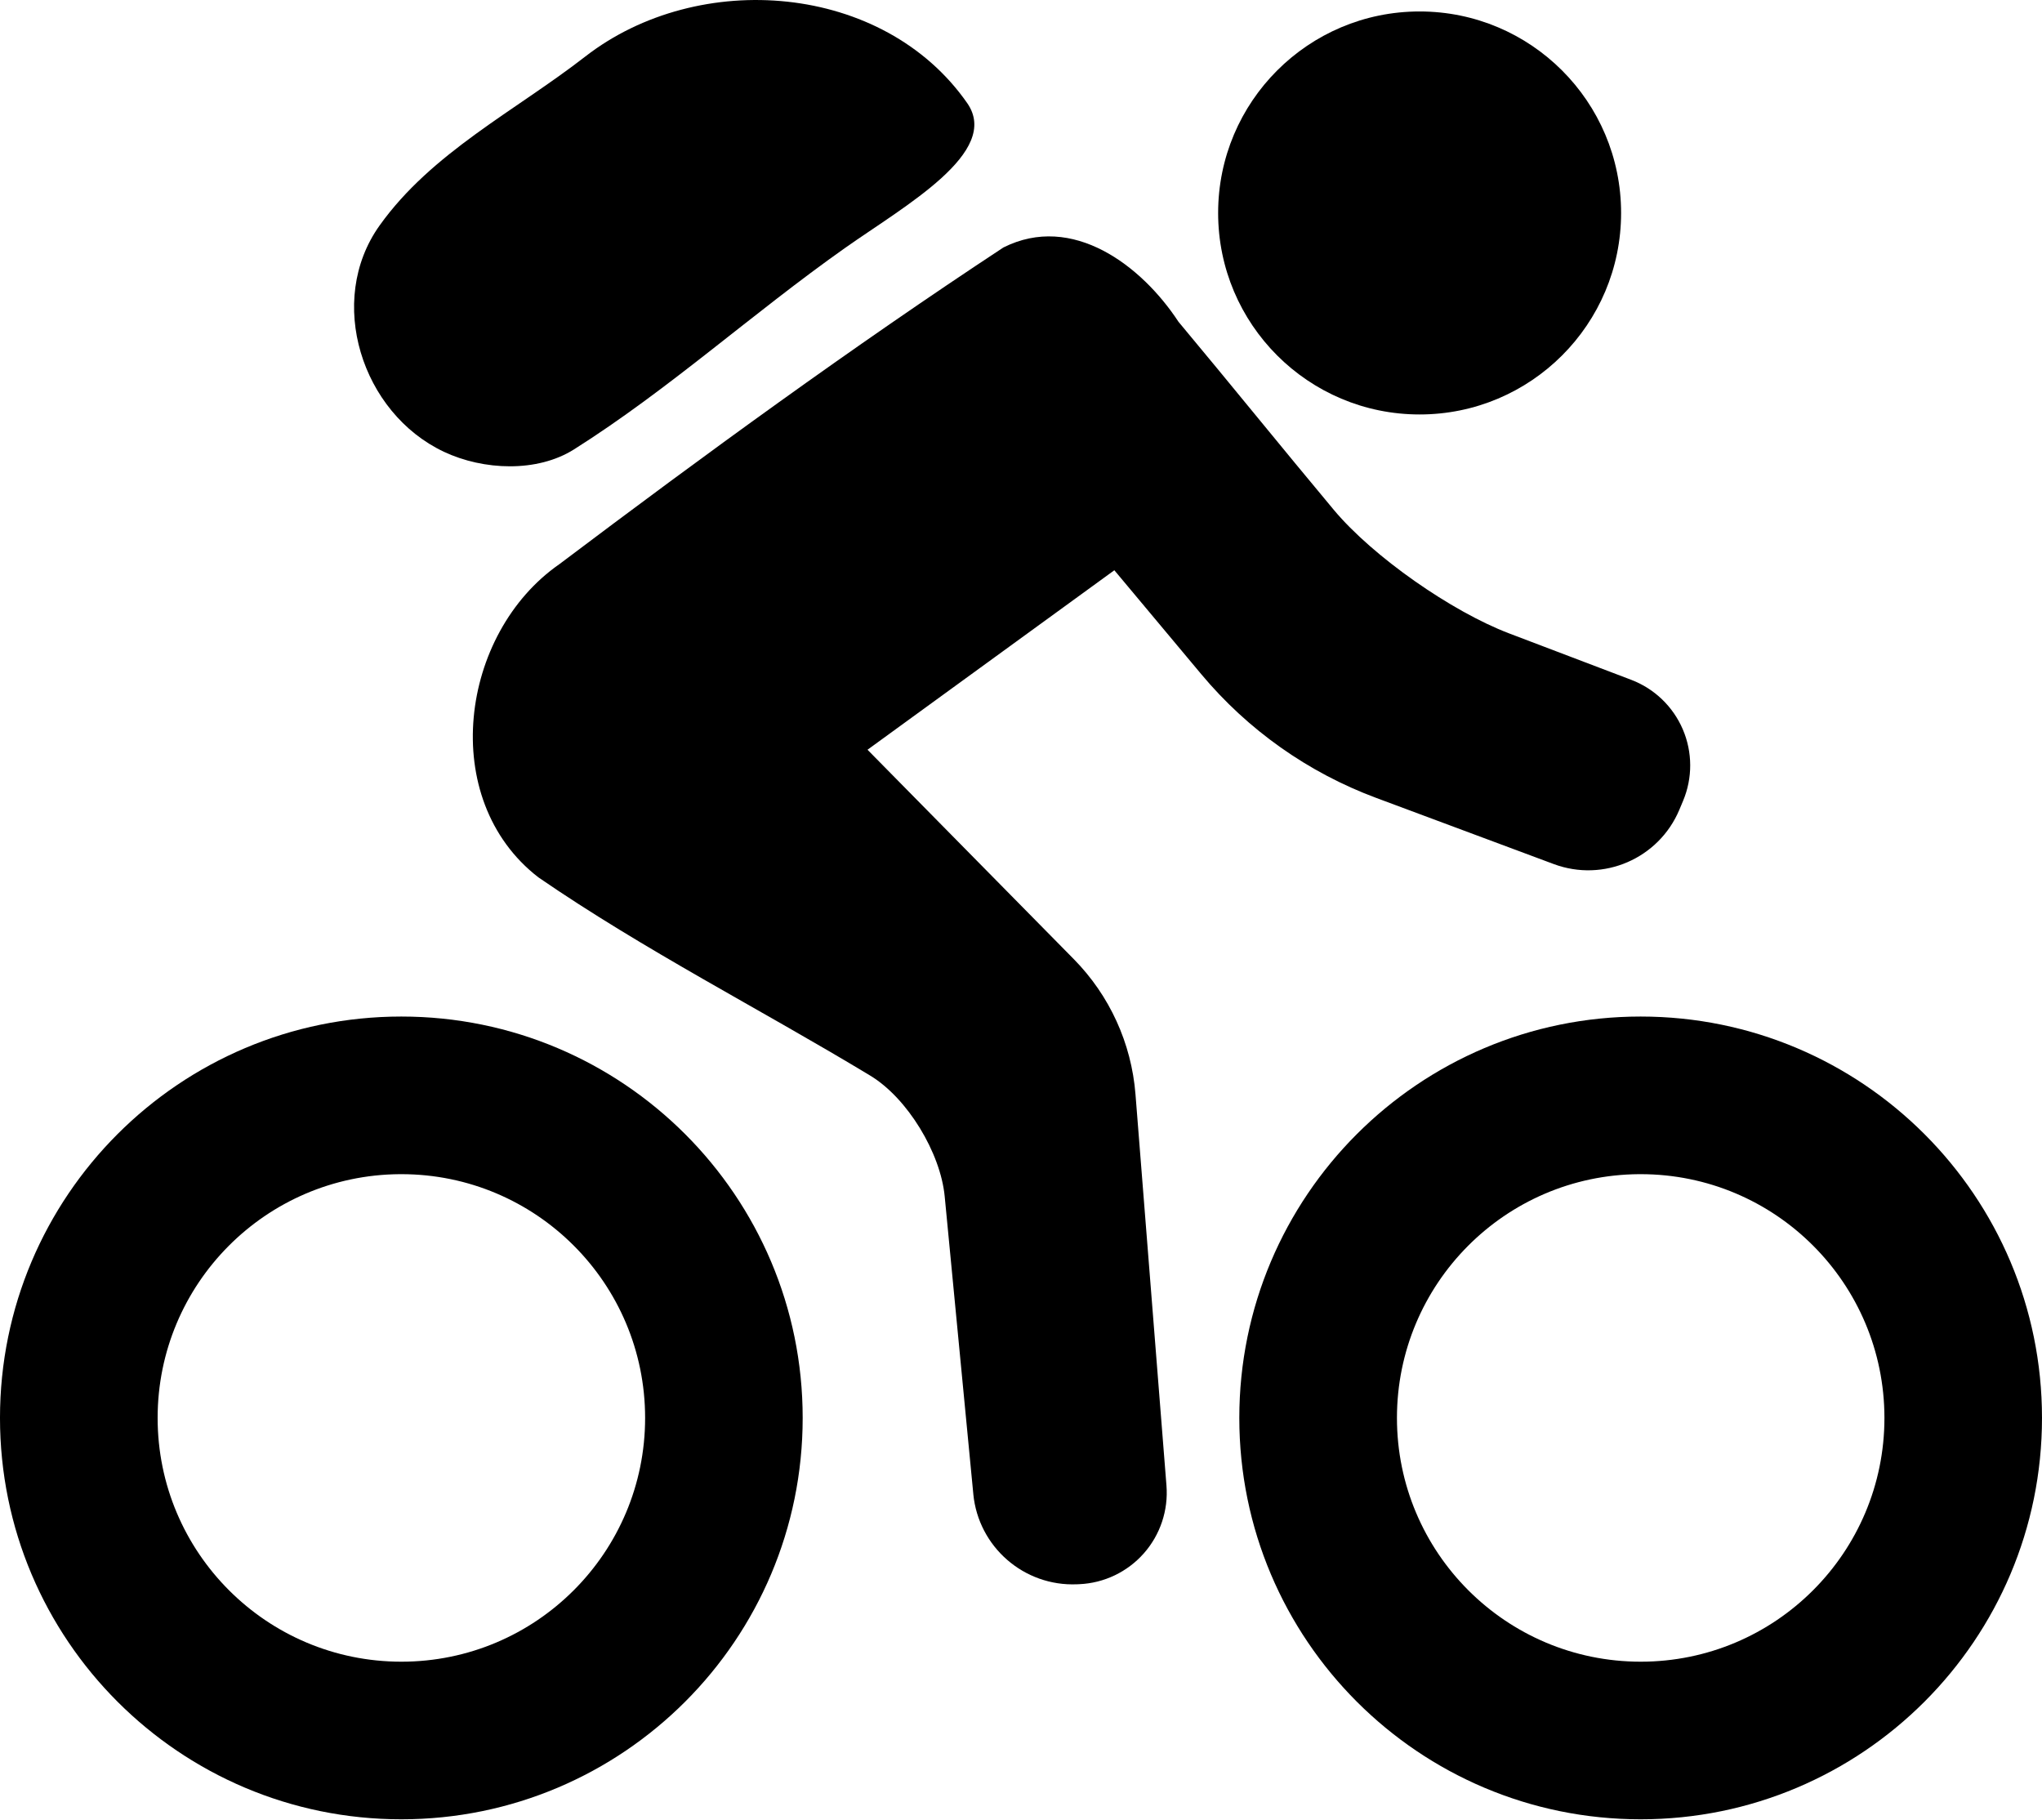
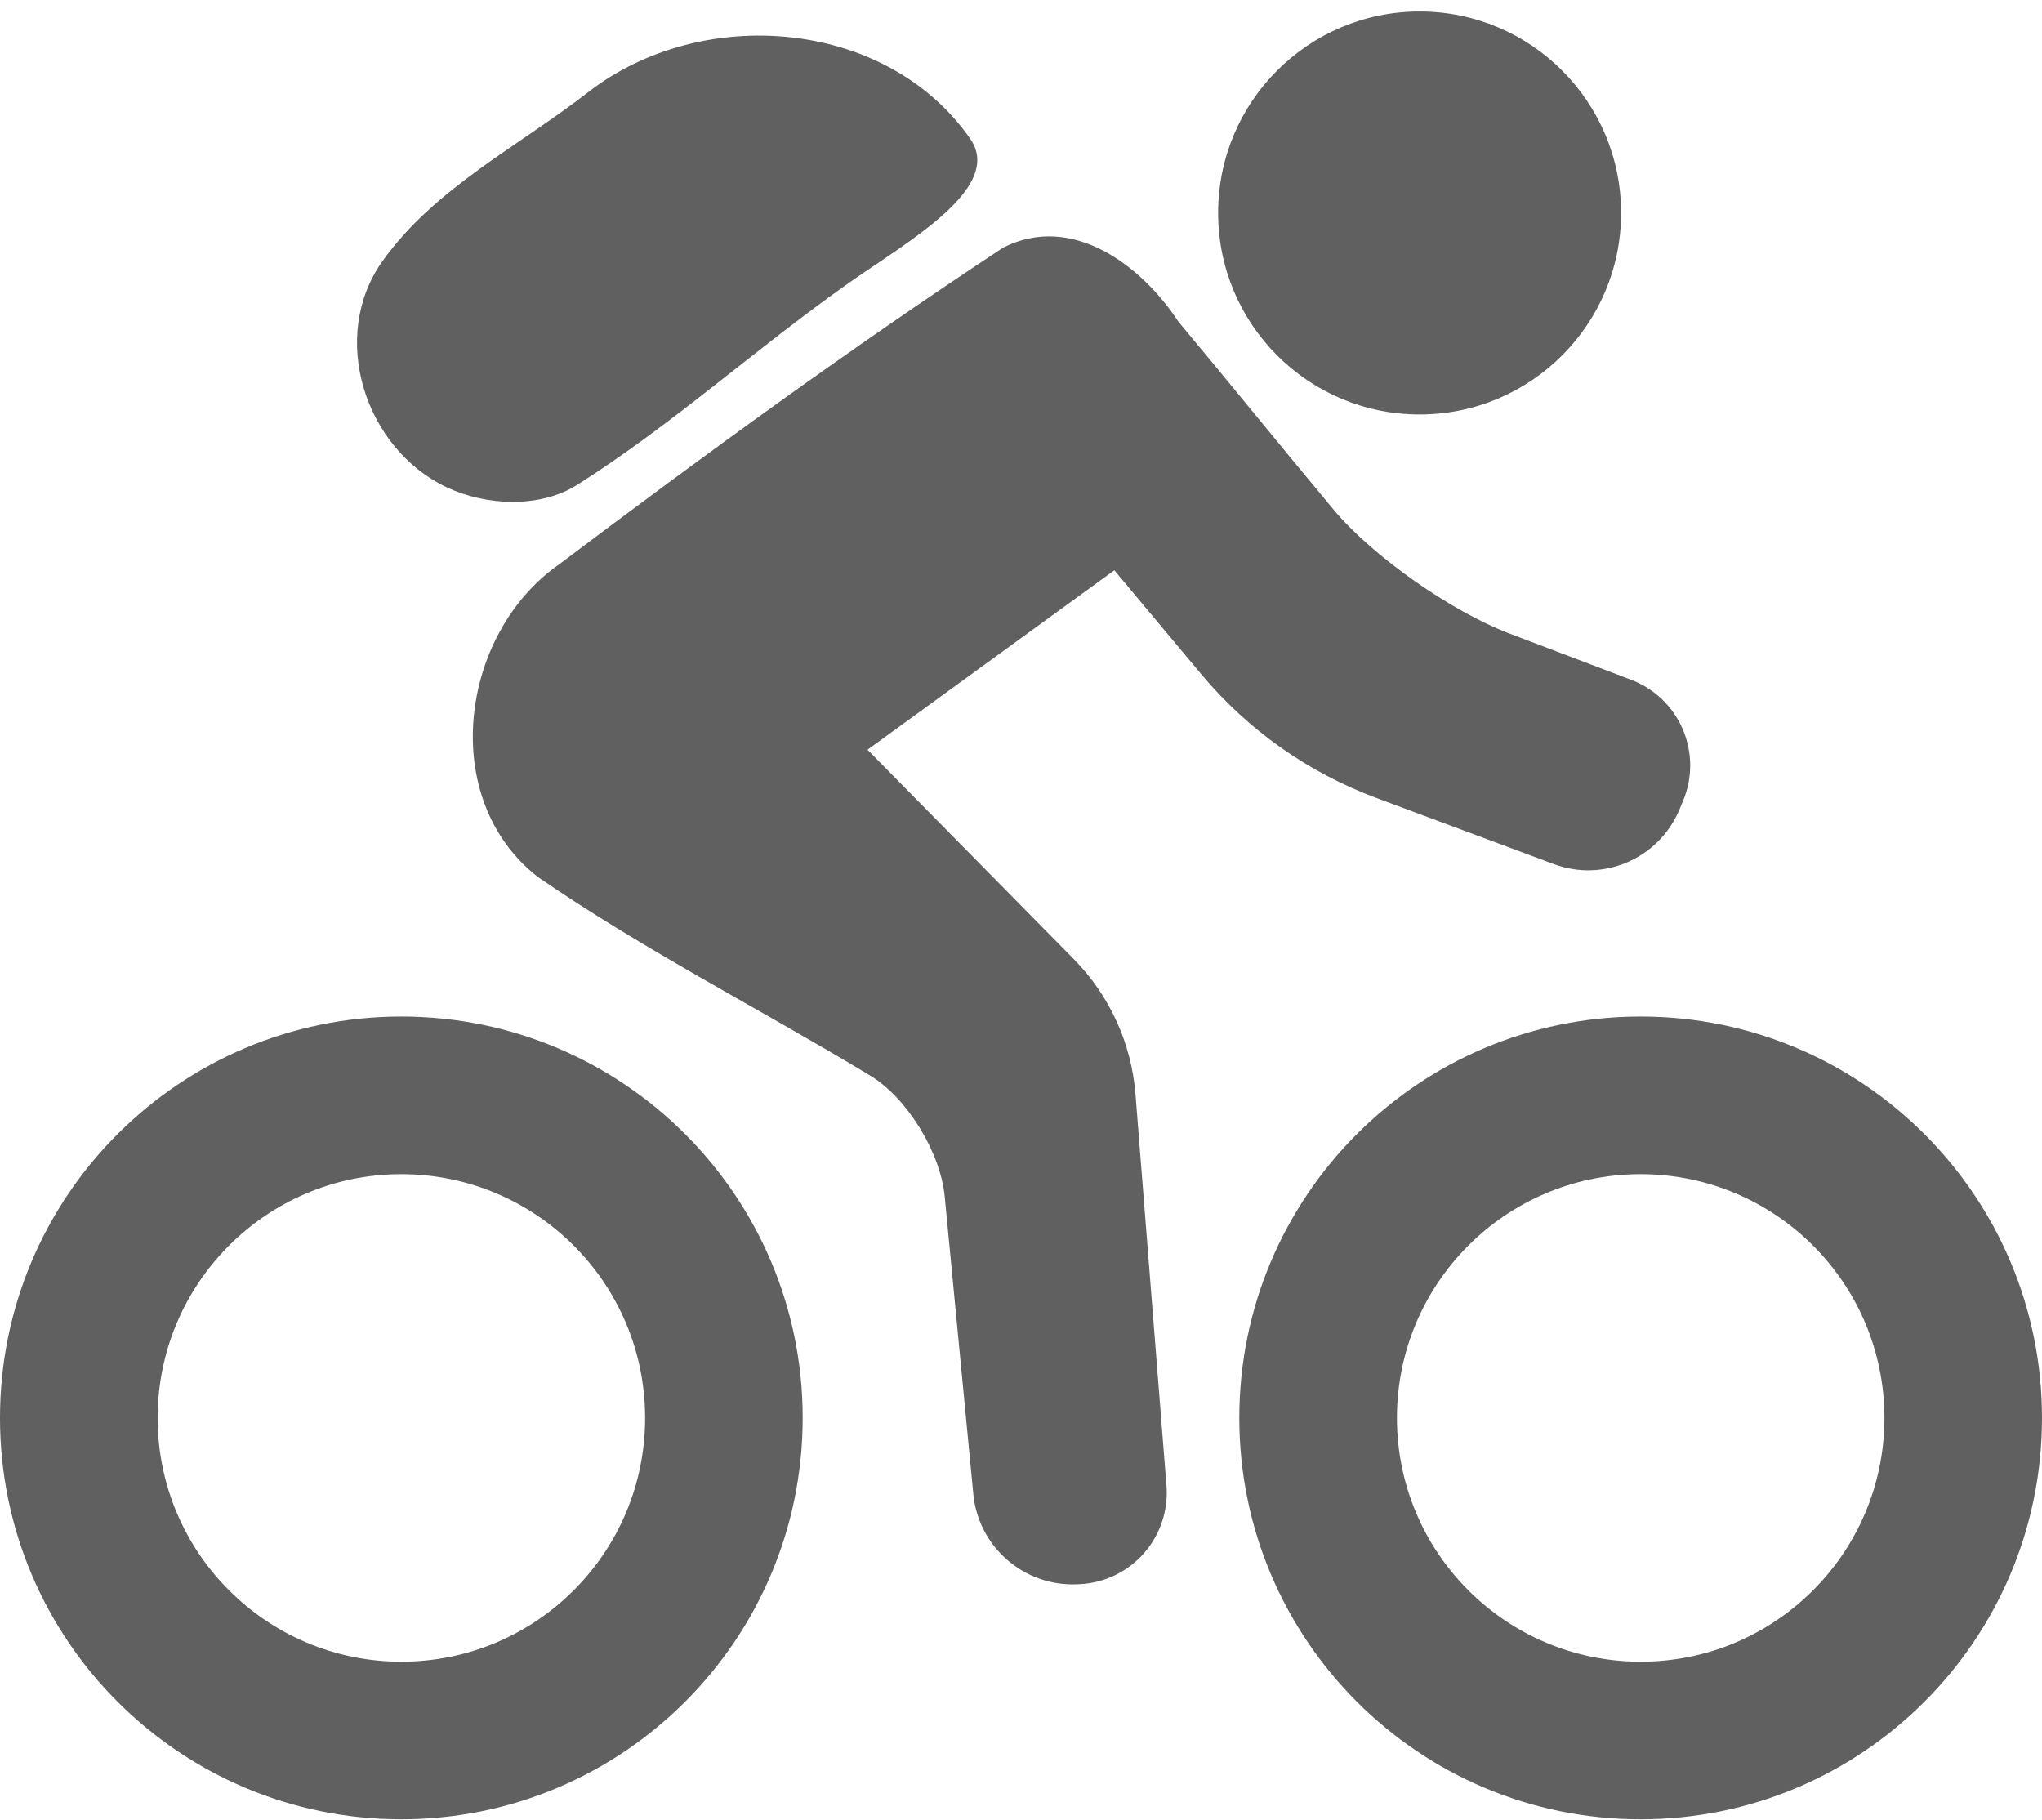
<svg xmlns="http://www.w3.org/2000/svg" width="77.657mm" height="69.181mm" viewBox="0 0 77.657 69.181" version="1.1" id="svg8">
  <defs id="defs2">
    </defs>
  <g id="layer1" transform="translate(-66.17137,-113.9093)">
-     <g id="g964" transform="translate(40.27415,94.01951)">
-       <g id="g942" transform="matrix(0.6009593,0,0,0.6009593,-0.8887092,-17.65858)" style="stroke-width:1.664">
-         <circle style="fill:#000000;fill-opacity:1;stroke:none;stroke-width:0.44;stop-color:#000000" id="path917" cx="134.408" cy="75.956" r="12.75" />
-         <path style="fill:#000000;stroke:none;stroke-width:1.664" d="m 72.663,91.067 c -5.202,-2.45 -7.473,-9.541 -4.074,-14.312 3.295,-4.624 8.598,-7.26 13.014,-10.692 7.189,-5.586 18.881,-4.662 24.176,2.942 2.162,3.104 -3.953,6.5 -7.71,9.151 -5.922,4.178 -11.144,8.953 -17.17,12.759 -2.335,1.475 -5.732,1.332 -8.236,0.153 z" id="path913" />
-         <path style="fill:#000000;stroke:none;stroke-width:1.664" d="m 106.165,157.013 -1.811,-18.831 c -0.264,-2.749 -2.347,-6.211 -4.71,-7.639 -6.983,-4.22 -14.29,-7.933 -21.004,-12.548 -6.389,-4.946 -4.962,-15.439 1.324,-19.812 9.185,-6.923 18.503,-13.722 28.107,-20.044 4.368,-2.193 8.745,1.146 11.075,4.699 3.299,3.949 6.532,7.955 9.831,11.904 2.478,2.966 7.471,6.439 11.084,7.813 l 7.733,2.94 a 5.797,5.797 66.799 0 1 3.285,7.664 l -0.235,0.56 a 6.251,6.251 156.611 0 1 -7.946,3.437 l -11.25,-4.192 a 26.441,26.441 35.266 0 1 -11.05,-7.814 l -5.508,-6.586 -15.62,11.357 13.053,13.249 a 13.72,13.72 65.449 0 1 3.904,8.546 l 1.961,24.765 a 5.789,5.789 131.496 0 1 -5.521,6.241 l -0.134,0.006 a 6.324,6.324 41.014 0 1 -6.569,-5.713 z" id="path62" />
+     <g id="g964" transform="translate(40.27415,94.01951)" style="fill:#606060;fill-opacity:1">
+       <g id="g942" transform="matrix(0.6009593,0,0,0.6009593,-0.8887092,-17.65858)" style="stroke-width:1.664;fill:#606060;fill-opacity:1">
+         <circle style="fill:#606060;fill-opacity:1;stroke:none;stroke-width:0.44;stop-color:#000000" id="path917" cx="134.408" cy="75.956" r="12.75" />
+         <path style="fill:#606060;fill-opacity:1;stroke:none;stroke-width:1.664" d="M 72.849,93.319 C 67.647,90.868 65.376,83.778 68.776,79.006 72.071,74.383 77.374,71.746 81.79,68.314 c 7.189,-5.586 18.881,-4.662 24.176,2.942 2.162,3.104 -3.953,6.5 -7.71,9.151 -5.922,4.178 -11.144,8.953 -17.17,12.759 -2.335,1.475 -5.732,1.332 -8.236,0.153 z" id="path913" />
+         <path style="fill:#606060;stroke:none;stroke-width:1.664;fill-opacity:1" d="m 106.165,157.013 -1.811,-18.831 c -0.264,-2.749 -2.347,-6.211 -4.71,-7.639 -6.983,-4.22 -14.29,-7.933 -21.004,-12.548 -6.389,-4.946 -4.962,-15.439 1.324,-19.812 9.185,-6.923 18.503,-13.722 28.107,-20.044 4.368,-2.193 8.745,1.146 11.075,4.699 3.299,3.949 6.532,7.955 9.831,11.904 2.478,2.966 7.471,6.439 11.084,7.813 l 7.733,2.94 a 5.797,5.797 66.799 0 1 3.285,7.664 l -0.235,0.56 a 6.251,6.251 156.611 0 1 -7.946,3.437 l -11.25,-4.192 a 26.441,26.441 35.266 0 1 -11.05,-7.814 l -5.508,-6.586 -15.62,11.357 13.053,13.249 a 13.72,13.72 65.449 0 1 3.904,8.546 l 1.961,24.765 a 5.789,5.789 131.496 0 1 -5.521,6.241 l -0.134,0.006 a 6.324,6.324 41.014 0 1 -6.569,-5.713 z" id="path62" />
      </g>
-       <path id="path77" style="fill:#000000;fill-opacity:1;stroke:none;stroke-width:0.265;stop-color:#000000" d="m 41.158,58.545 a 15.263,15.263 0 0 0 -15.261,15.263 15.263,15.263 0 0 0 15.263,15.263 15.263,15.263 0 0 0 15.263,-15.263 15.263,15.263 0 0 0 -15.263,-15.263 15.263,15.263 0 0 0 -0.003,0 z m -0.061,5.994 a 9.27,9.27 0 0 1 0.064,0 9.27,9.27 0 0 1 9.27,9.269 9.27,9.27 0 0 1 -9.27,9.27 9.27,9.27 0 0 1 -9.269,-9.27 9.27,9.27 0 0 1 9.205,-9.269 z" />
-       <path id="path908" style="fill:#000000;fill-opacity:1;stroke:none;stroke-width:0.265;stop-color:#000000" d="m 88.289,58.545 a 15.263,15.263 0 0 0 -15.261,15.263 15.263,15.263 0 0 0 15.263,15.263 15.263,15.263 0 0 0 15.263,-15.263 15.263,15.263 0 0 0 -15.263,-15.263 15.263,15.263 0 0 0 -0.002,0 z m -0.061,5.994 a 9.27,9.27 0 0 1 0.064,0 9.27,9.27 0 0 1 9.27,9.269 9.27,9.27 0 0 1 -9.27,9.27 9.27,9.27 0 0 1 -9.269,-9.27 9.27,9.27 0 0 1 9.205,-9.269 z" />
+       <path id="path77" style="fill:#606060;fill-opacity:1;stroke:none;stroke-width:0.265;stop-color:#000000" d="m 41.158,58.545 a 15.263,15.263 0 0 0 -15.261,15.263 15.263,15.263 0 0 0 15.263,15.263 15.263,15.263 0 0 0 15.263,-15.263 15.263,15.263 0 0 0 -15.263,-15.263 15.263,15.263 0 0 0 -0.003,0 z m -0.061,5.994 a 9.27,9.27 0 0 1 0.064,0 9.27,9.27 0 0 1 9.27,9.269 9.27,9.27 0 0 1 -9.27,9.27 9.27,9.27 0 0 1 -9.269,-9.27 9.27,9.27 0 0 1 9.205,-9.269 z" />
+       <path id="path908" style="fill:#606060;fill-opacity:1;stroke:none;stroke-width:0.265;stop-color:#000000" d="m 88.289,58.545 a 15.263,15.263 0 0 0 -15.261,15.263 15.263,15.263 0 0 0 15.263,15.263 15.263,15.263 0 0 0 15.263,-15.263 15.263,15.263 0 0 0 -15.263,-15.263 15.263,15.263 0 0 0 -0.002,0 z m -0.061,5.994 a 9.27,9.27 0 0 1 0.064,0 9.27,9.27 0 0 1 9.27,9.269 9.27,9.27 0 0 1 -9.27,9.27 9.27,9.27 0 0 1 -9.269,-9.27 9.27,9.27 0 0 1 9.205,-9.269 z" />
    </g>
  </g>
</svg>
